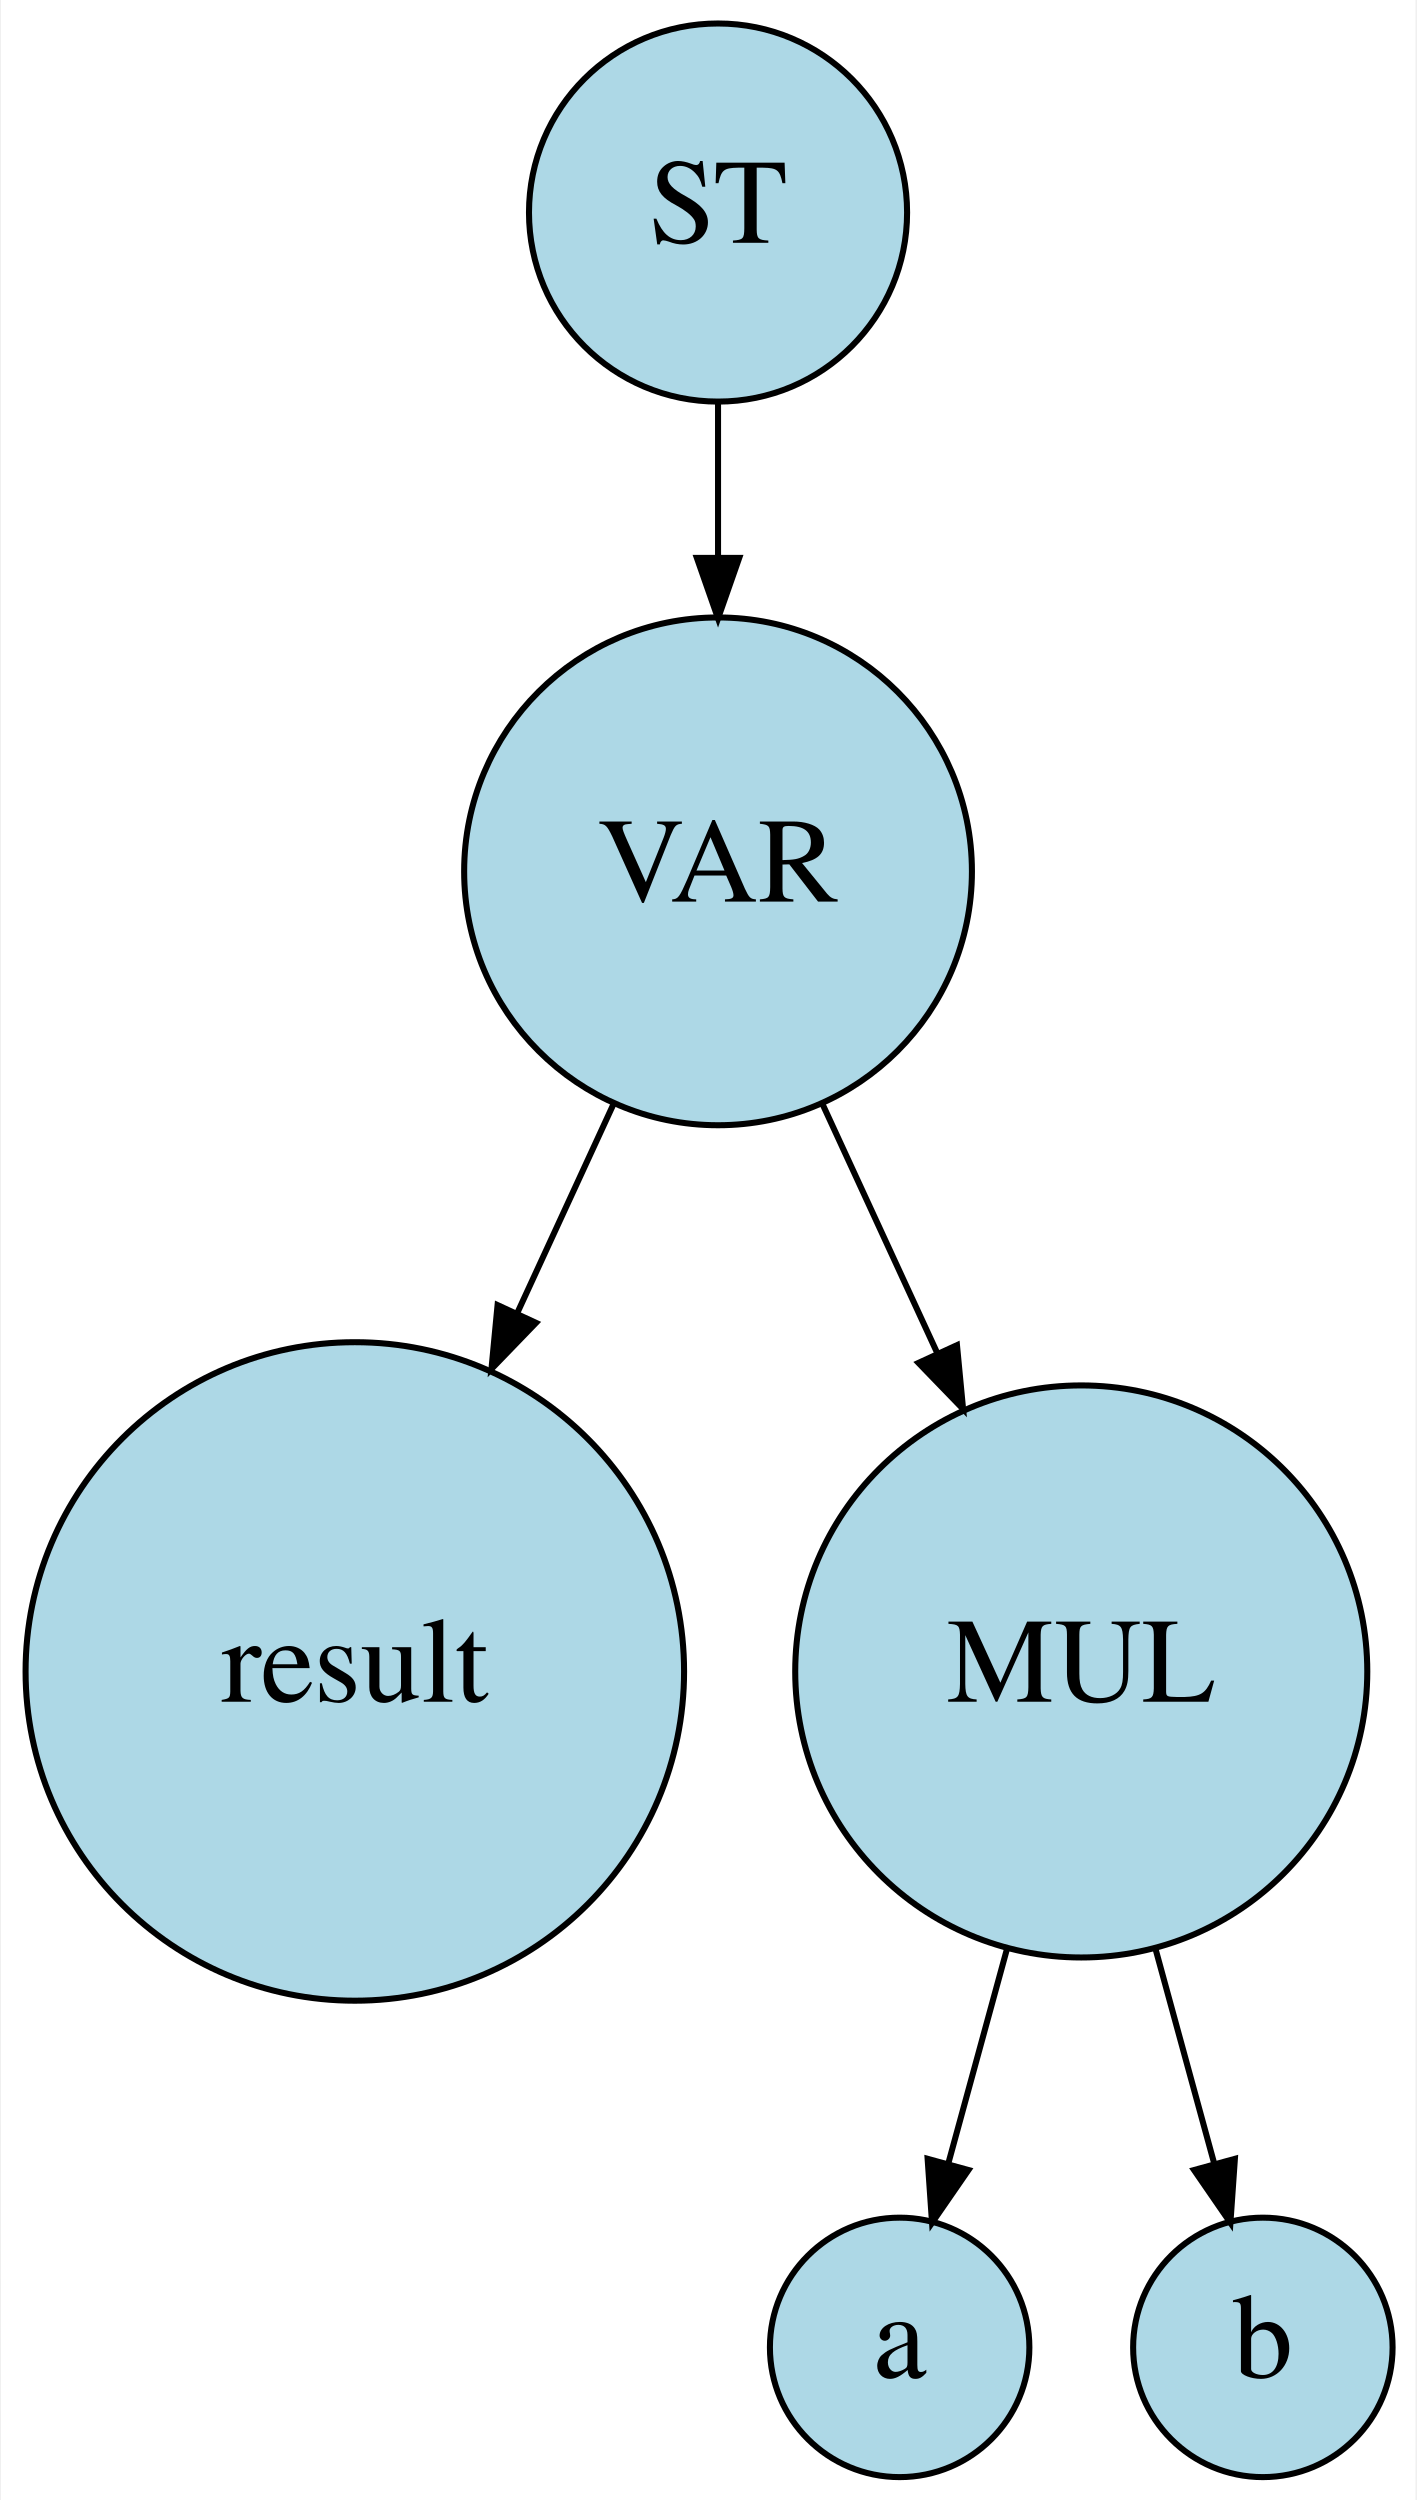
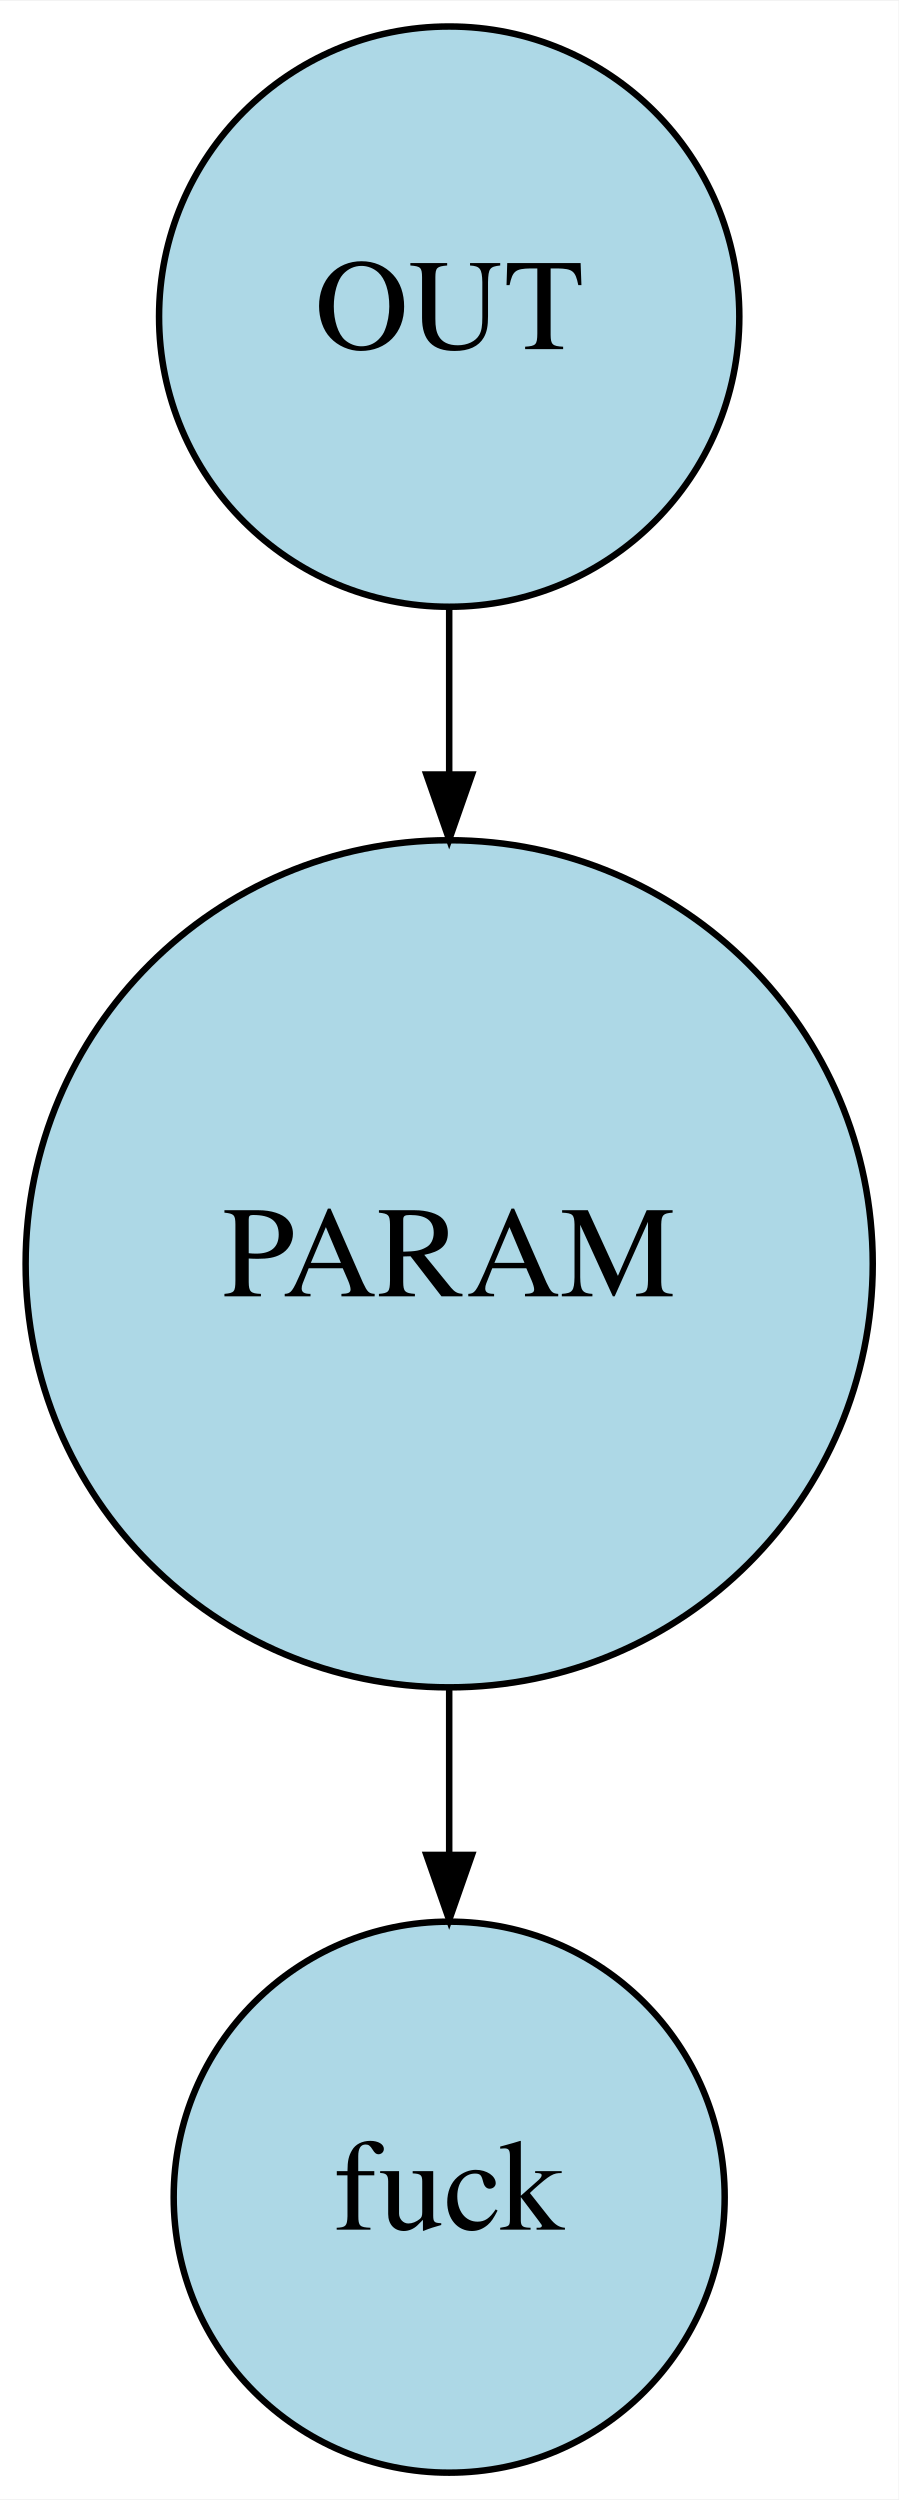
- <svg xmlns="http://www.w3.org/2000/svg" width="234pt" height="413pt" viewBox="0.00 0.00 233.66 412.98">
-   <g id="graph0" class="graph" transform="scale(1 1) rotate(0) translate(4 408.98)">
-     <polygon fill="white" stroke="transparent" points="-4,4 -4,-408.98 229.66,-408.98 229.66,4 -4,4" />
+ <svg xmlns="http://www.w3.org/2000/svg" width="138pt" height="384pt" viewBox="0.00 0.00 138.11 384.06">
+   <g id="graph0" class="graph" transform="scale(1 1) rotate(0) translate(4 380.06)">
+     <polygon fill="white" stroke="transparent" points="-4,4 -4,-380.06 134.11,-380.06 134.11,4 -4,4" />
    <g id="node1" class="node">
-       <ellipse fill="lightblue" stroke="black" cx="114.45" cy="-373.87" rx="31.23" ry="31.23" />
-       <text text-anchor="middle" x="114.45" y="-368.87" font-family="Times,serif" font-size="20.00">ST</text>
+       <ellipse fill="lightblue" stroke="black" cx="65.05" cy="-331.51" rx="44.6" ry="44.6" />
+       <text text-anchor="middle" x="65.05" y="-326.51" font-family="Times,serif" font-size="20.00">OUT</text>
    </g>
    <g id="node2" class="node">
-       <ellipse fill="lightblue" stroke="black" cx="114.45" cy="-265.04" rx="41.94" ry="41.94" />
-       <text text-anchor="middle" x="114.45" y="-260.04" font-family="Times,serif" font-size="20.00">VAR</text>
+       <ellipse fill="lightblue" stroke="black" cx="65.05" cy="-185.91" rx="65.11" ry="65.11" />
+       <text text-anchor="middle" x="65.05" y="-180.91" font-family="Times,serif" font-size="20.00">PARAM</text>
    </g>
    <g id="edge1" class="edge">
-       <path fill="none" stroke="black" d="M114.45,-342.54C114.45,-334.56 114.45,-325.73 114.45,-316.99" />
-       <polygon fill="black" stroke="black" points="117.95,-316.82 114.45,-306.82 110.95,-316.82 117.95,-316.82" />
+       <path fill="none" stroke="black" d="M65.05,-286.64C65.05,-278.58 65.05,-269.96 65.05,-261.29" />
+       <polygon fill="black" stroke="black" points="68.55,-261.12 65.05,-251.12 61.55,-261.12 68.55,-261.12" />
    </g>
    <g id="node3" class="node">
-       <ellipse fill="lightblue" stroke="black" cx="54.45" cy="-132.87" rx="54.39" ry="54.39" />
-       <text text-anchor="middle" x="54.45" y="-127.87" font-family="Times,serif" font-size="20.00">result</text>
+       <ellipse fill="lightblue" stroke="black" cx="65.05" cy="-42.43" rx="42.35" ry="42.35" />
+       <text text-anchor="middle" x="65.05" y="-37.43" font-family="Times,serif" font-size="20.00">fuck</text>
    </g>
    <g id="edge2" class="edge">
-       <path fill="none" stroke="black" d="M97.25,-226.74C92.28,-215.95 86.73,-203.91 81.32,-192.16" />
-       <polygon fill="black" stroke="black" points="84.38,-190.46 77.02,-182.84 78.03,-193.39 84.38,-190.46" />
-     </g>
-     <g id="node4" class="node">
-       <ellipse fill="lightblue" stroke="black" cx="174.45" cy="-132.87" rx="47.25" ry="47.25" />
-       <text text-anchor="middle" x="174.45" y="-127.87" font-family="Times,serif" font-size="20.00">MUL</text>
-     </g>
-     <g id="edge5" class="edge">
-       <path fill="none" stroke="black" d="M131.64,-226.74C137.55,-213.92 144.27,-199.33 150.61,-185.58" />
-       <polygon fill="black" stroke="black" points="153.92,-186.77 154.93,-176.22 147.56,-183.84 153.92,-186.77" />
-     </g>
-     <g id="node5" class="node">
-       <ellipse fill="lightblue" stroke="black" cx="144.45" cy="-21.21" rx="21.43" ry="21.43" />
-       <text text-anchor="middle" x="144.45" y="-16.21" font-family="Times,serif" font-size="20.00">a</text>
-     </g>
-     <g id="edge3" class="edge">
-       <path fill="none" stroke="black" d="M162.16,-86.95C158.9,-75.03 155.46,-62.46 152.49,-51.6" />
-       <polygon fill="black" stroke="black" points="155.82,-50.51 149.8,-41.79 149.07,-52.36 155.82,-50.51" />
-     </g>
-     <g id="node6" class="node">
-       <ellipse fill="lightblue" stroke="black" cx="204.45" cy="-21.21" rx="21.43" ry="21.43" />
-       <text text-anchor="middle" x="204.45" y="-16.21" font-family="Times,serif" font-size="20.00">b</text>
-     </g>
-     <g id="edge4" class="edge">
-       <path fill="none" stroke="black" d="M186.74,-86.95C190,-75.03 193.44,-62.46 196.41,-51.6" />
-       <polygon fill="black" stroke="black" points="199.83,-52.36 199.09,-41.79 193.08,-50.51 199.83,-52.36" />
+       <path fill="none" stroke="black" d="M65.05,-120.79C65.05,-112.26 65.05,-103.59 65.05,-95.3" />
+       <polygon fill="black" stroke="black" points="68.55,-95.04 65.05,-85.04 61.55,-95.04 68.55,-95.04" />
    </g>
  </g>
</svg>
